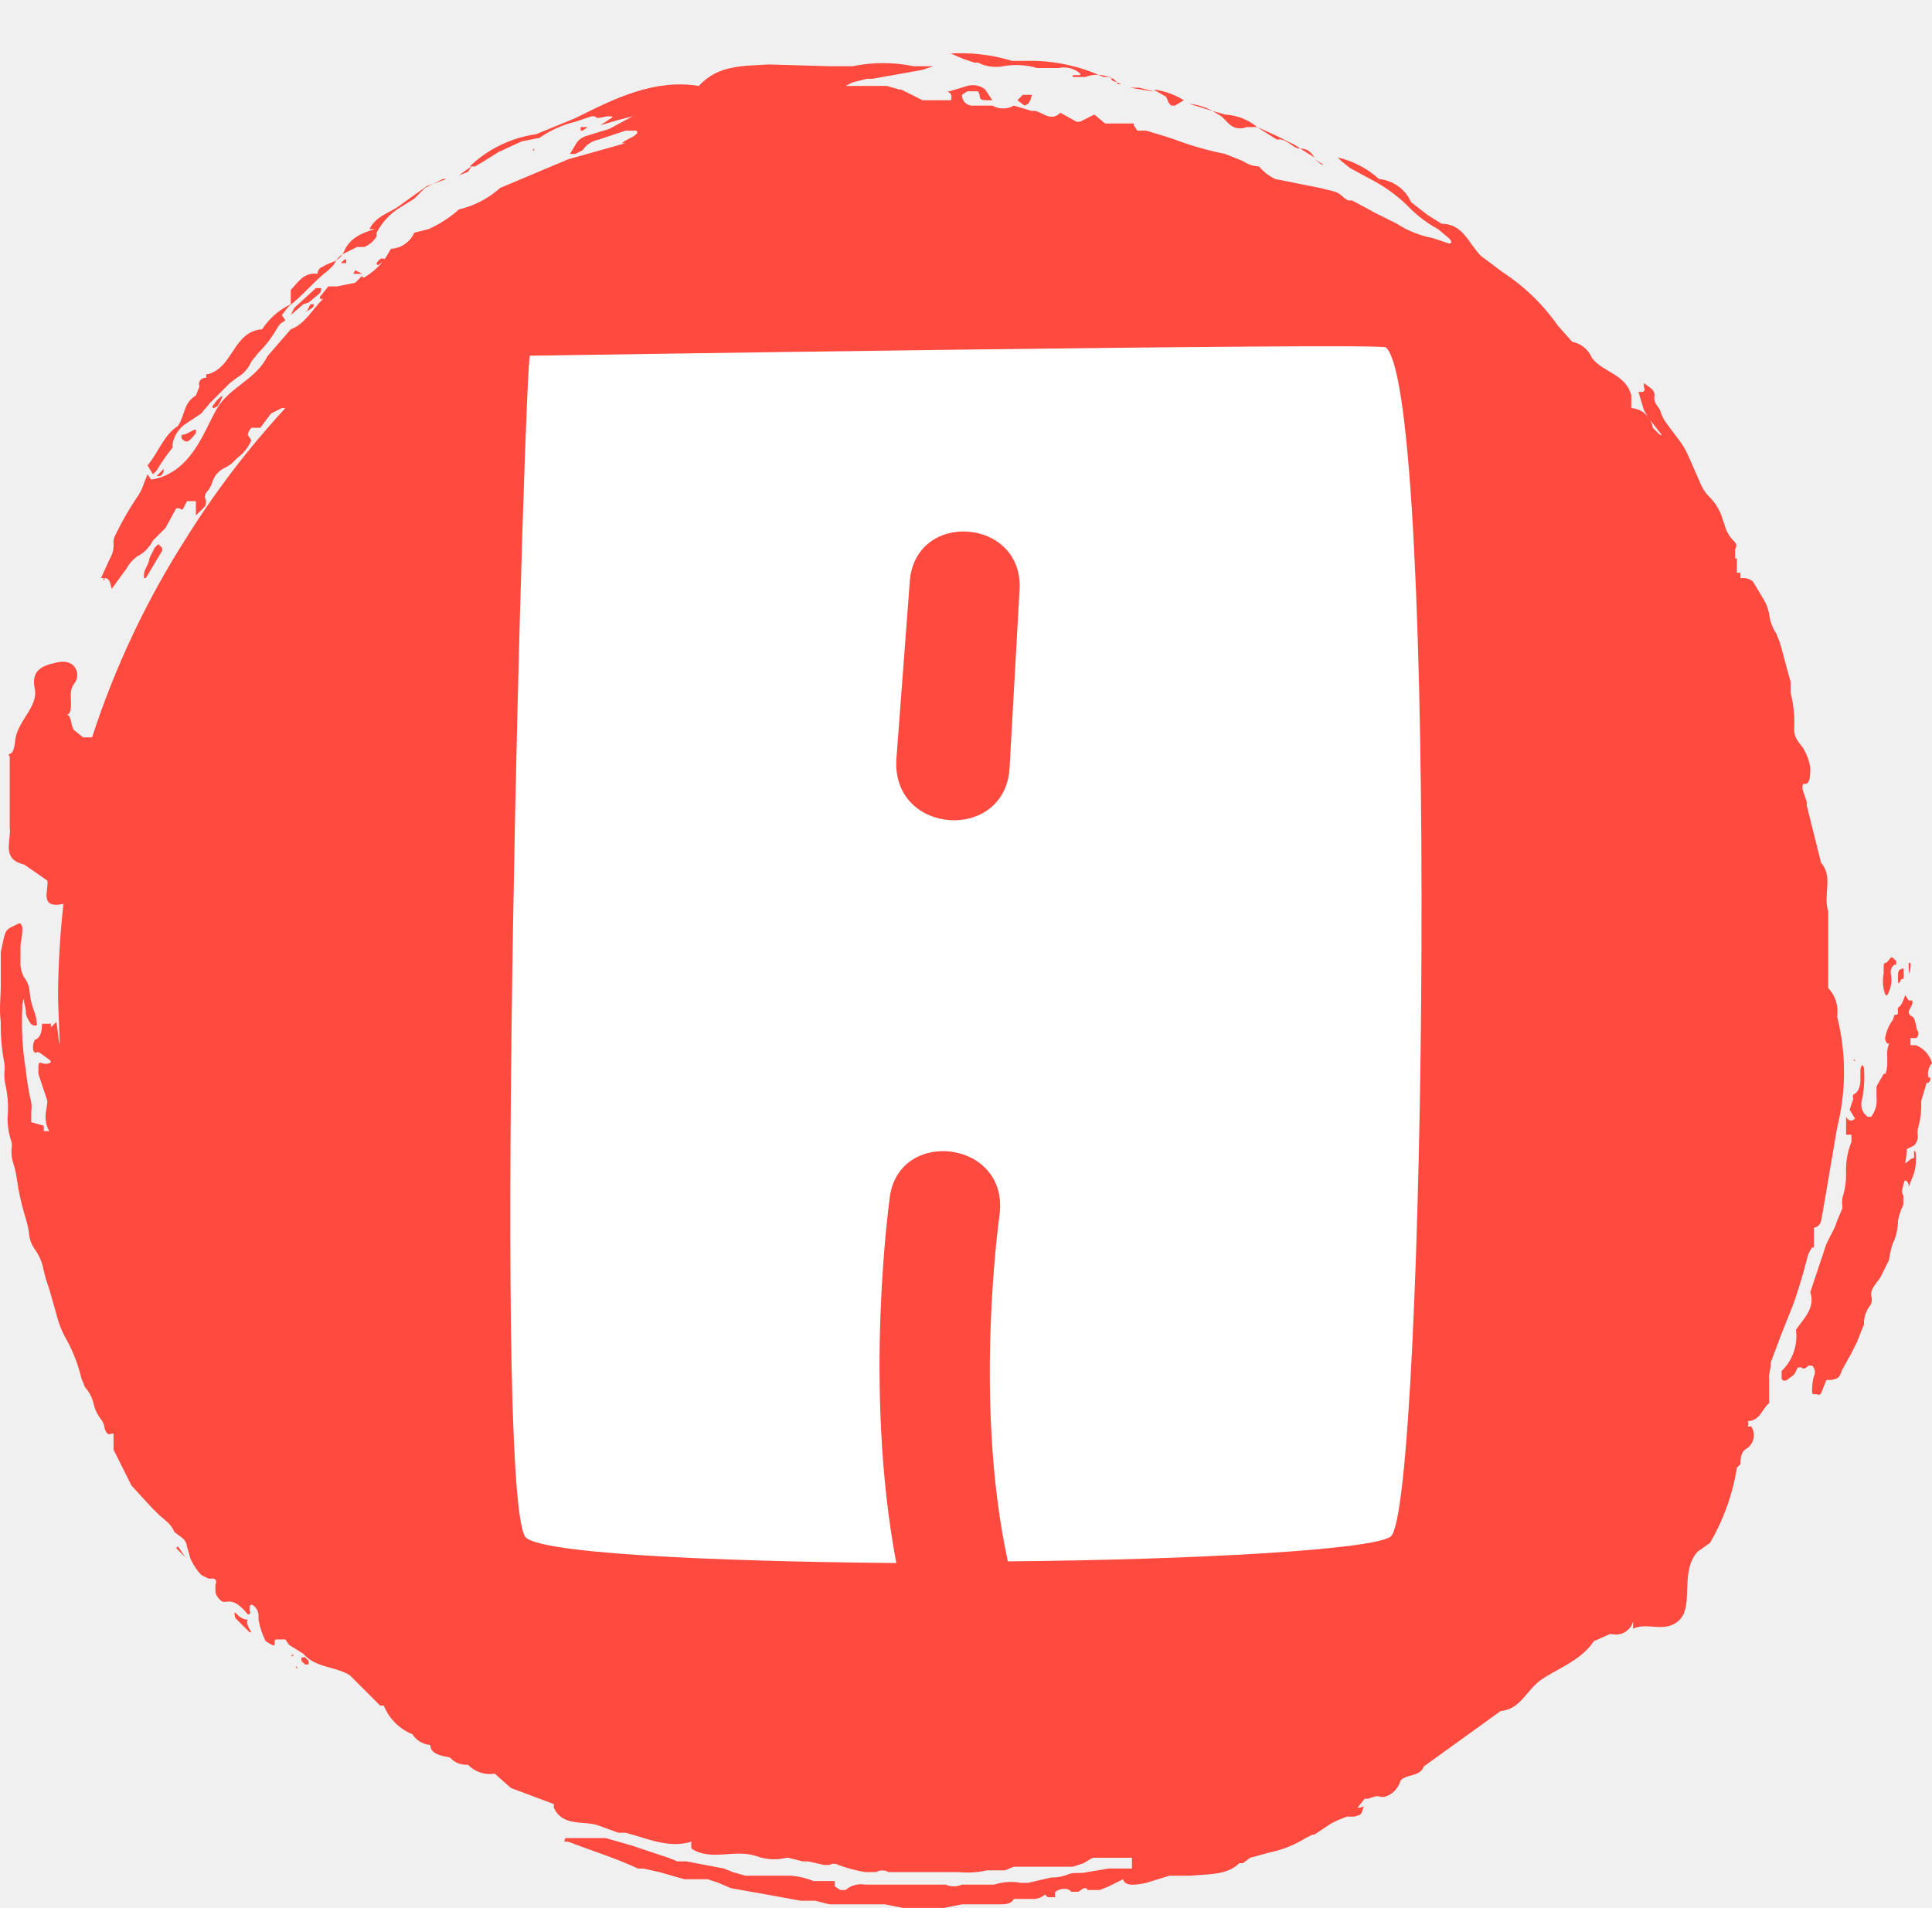
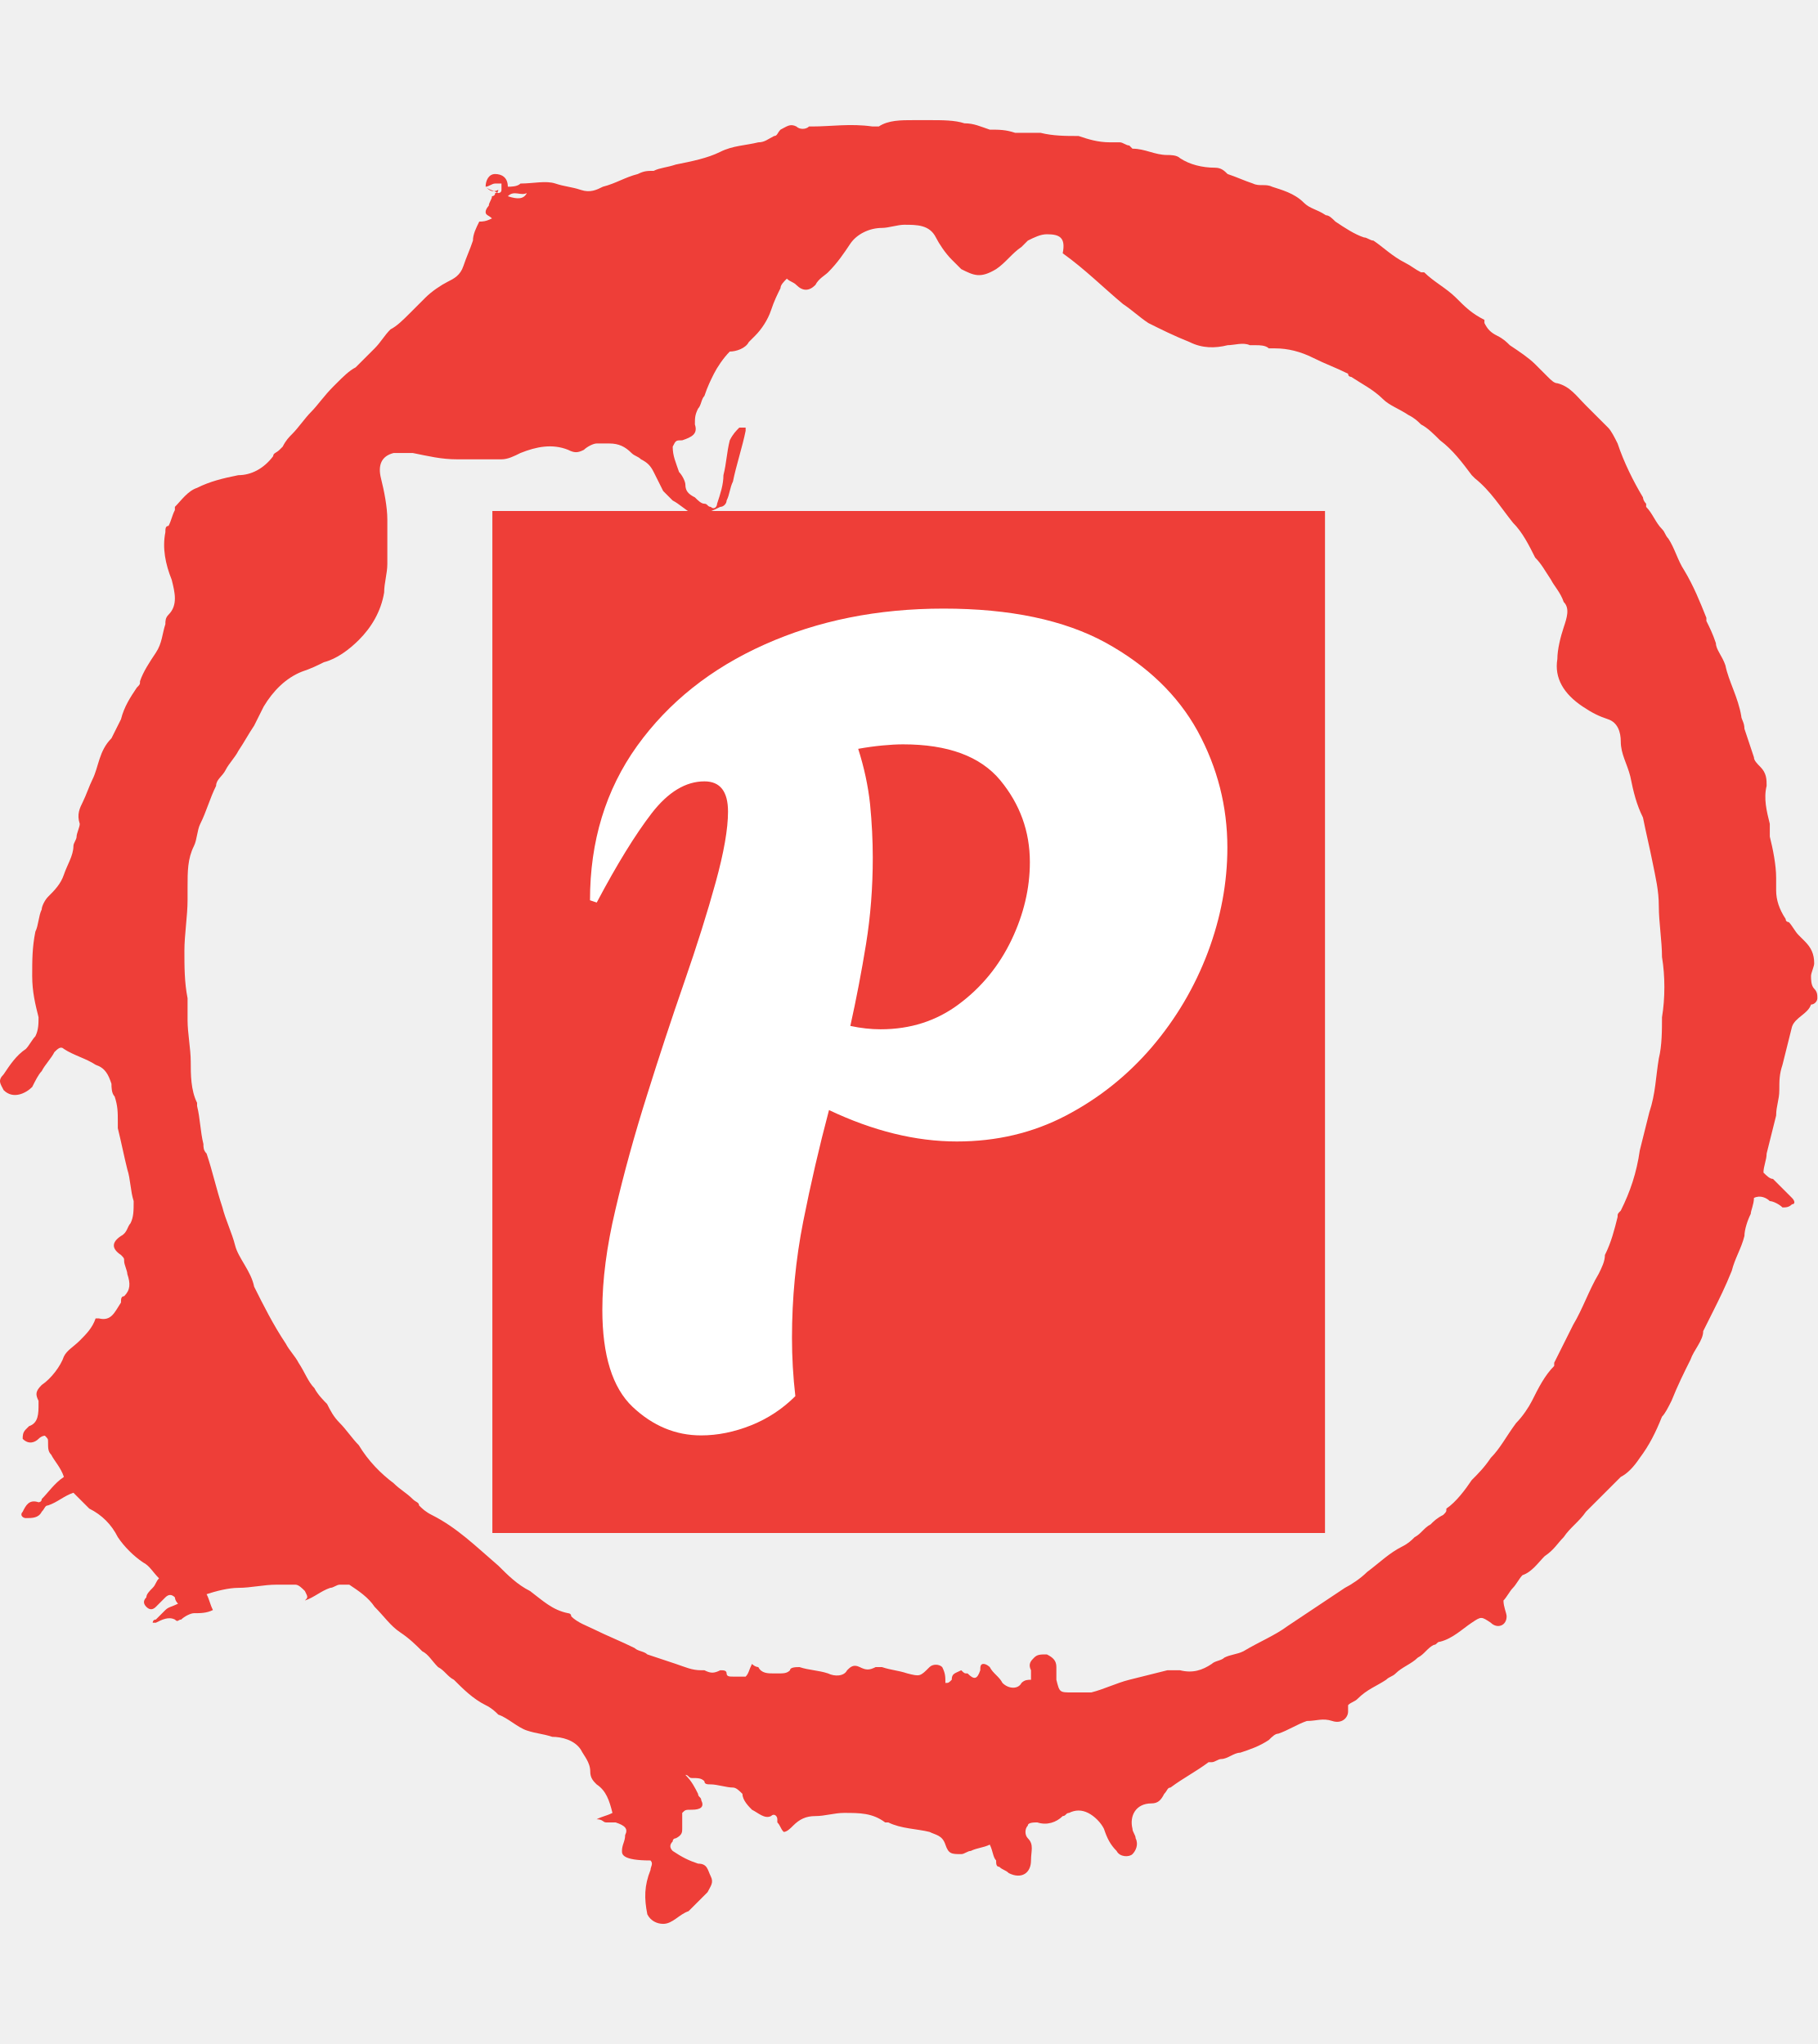
- <svg xmlns="http://www.w3.org/2000/svg" width="308.761" height="304.916" viewBox="0 0 106.008 104.687" class="css-1j8o68f" version="1.1" id="svg23">
-   <defs id="SvgjsDefs2684" />
-   <g id="SvgjsG2685" featurekey="rootContainer" transform="matrix(0.9820593,0,0,0.9820593,-0.05456052,0)" fill="#ff4a3f">
-     <g id="g17">
-       <path d="M19.8 15.3h.5l-.4-.2zm.5.1zm.8-.7c0 .1 0 .1.1.1l.4-.3c-.2-.1-.3-.1-.5.2zm.4-.2zm-4.1 2.3zm-.2.6l.3-.2c.1-.1.1-.2.1-.2h-.2l-.2.4c-.1-.1-.1 0 0 0zm2.2-2.9h-.1l-.2.2h.3zm-2.1 2.4l.6-.5c.1-.1.1-.2.1-.3h-.3l-1.2 1.1-.2.4.7-.6zm-1.1.8z" id="path3" />
-       <path d="M9.7 25v-.2a1.7 1.7 0 0 1 .7-1.1l.9-.6.5-.6.7-.7.4-.4.4-.3a1.9 1.9 0 0 0 .8-.9l.4-.5a5.9 5.9 0 0 0 1-1.3l.2-.3.3-.2-.2-.3.4-.5c.8-.6 1.4-1.4 2.2-2l.3-.3a1.4 1.4 0 0 1 .5-.6l.8-.4h.4a1.4 1.4 0 0 0 .7-.6V13a3.5 3.5 0 0 1 1.3-1.4l.8-.5.2-.2.4-.4 1-.5h.2l-1.1.4-1.4 1c-.6.5-1.4.6-1.8 1.4h.3c-.7.2-1.4.5-1.7 1.2s-.8.6-1.2.9a.4.4 0 0 0-.3.4c-.8-.1-1.1.5-1.5.9v.8a3.9 3.9 0 0 0-1.6 1.4c-1.6.1-1.6 2.1-3 2.5h-.1a.2.2 0 0 0 0 .2c-.3 0-.5.2-.4.5l-.2.5c-.7.4-.6 1.1-1 1.7-.8.5-1.1 1.5-1.7 2.2l.3.5.2-.2a11.6 11.6 0 0 1 .9-1.3zM53.9 3.3l.6.2h.2a2.2 2.2 0 0 0 1.4.2 4.1 4.1 0 0 1 1.9.1h1.2a1.4 1.4 0 0 1 1.2.3.1.1 0 0 1 0 .1H60a.1.1 0 0 0 0 .1h.7a1.8 1.8 0 0 1 1.3 0c.2 0 .1.1.2.2l.5.2h-.2c-.2-.4-.5-.4-.8-.4a9.7 9.7 0 0 0-4.3-.9h-.8A9.8 9.8 0 0 0 53 3h.2zm7.3 3.1zM50.3 4.7zm10.9 1.7h.2-.2zM19 14.7zm32.1-10zm17.6 2.2a.9.9 0 0 0 1 .2h.6a3.1 3.1 0 0 0-1.8-.7l-.7-.2.5.3zm-3.4-1.3c0 .1.1.2.2.3h.2l.5-.3a4.2 4.2 0 0 0-1.7-.6l.7.4zm7.4 2.7l.8.5c-.2-.3-.4-.5-.8-.5z" id="path5" />
-       <path d="M99 76.1l.6-1.6.6-1.5c.2-.5.6-1.8.8-2.6a1.7 1.7 0 0 1 .3-.7h.1v-1.1c.5-.1.4-.6.5-.9l.8-4.7a12.7 12.7 0 0 0 0-6.2 1.9 1.9 0 0 0-.5-1.6v-4.3c-.3-.9.3-1.9-.4-2.7L101 45a.4.4 0 0 0 0-.2l-.2-.6a.5.5 0 0 1 0-.4h.1c.3 0 .3-.5.3-.9a3 3 0 0 0-.4-1.1l-.3-.4a1.1 1.1 0 0 1-.2-.7 6.7 6.7 0 0 0-.2-2v-.6c-.2-.7-.4-1.5-.6-2.2l-.2-.5a2.5 2.5 0 0 1-.4-1.1 2.5 2.5 0 0 0-.3-.8l-.6-1a.8.8 0 0 0-.6-.2h-.1V32h-.2v-.8H97V31a.4.4 0 0 0 0-.1v-.2c.1-.2.1-.3-.1-.5a1.8 1.8 0 0 1-.4-.6l-.2-.6a2.9 2.9 0 0 0-.7-1.2 2.2 2.2 0 0 1-.5-.7l-.7-1.6a4.3 4.3 0 0 0-.6-1l-.6-.8a2.4 2.4 0 0 1-.4-.8l-.2-.3a.6.6 0 0 1-.1-.5.5.5 0 0 0-.2-.4l-.4-.3v.2c.1.2 0 .3-.1.3h-.2l.3 1 .3.5.7.9h-.1l-.2-.2-.2-.2a1.3 1.3 0 0 0-1.2-1.1v-.7c-.3-1.2-1.6-1.3-2.2-2.1a1.5 1.5 0 0 0-1.1-.9l-.8-.9a11.3 11.3 0 0 0-3.1-3l-.8-.6-.4-.3c-.7-.7-1-1.8-2.2-1.8l-.8-.5-.9-.7a2.2 2.2 0 0 0-1.8-1.3 5.1 5.1 0 0 0-2.3-1.2l.2.2.5.4 1.3.7a8.5 8.5 0 0 1 2.1 1.6 6.8 6.8 0 0 0 1.5 1.1l.6.5c.1.1.2.2.1.3H81l-.9-.3a5.6 5.6 0 0 1-2-.8l-1.2-.6-1.3-.7h-.2c-.3-.1-.4-.4-.8-.5l-.8-.2-2.5-.5a2.6 2.6 0 0 1-.9-.7 1.7 1.7 0 0 1-.9-.3l-1-.4a18.1 18.1 0 0 1-2.8-.8l-.6-.2-1-.3h-.5l-.2-.3v-.1h-1.6l-.6-.5-.4.2-.4.2h-.2l-.9-.5c-.6.6-1.1-.2-1.6-.1l-1-.3a1.2 1.2 0 0 1-1.2 0h-1.2a.6.6 0 0 1-.5-.6l.3-.2h.6a.7.7 0 0 1 .1.3c0 .2.2.2.5.2h.2l-.4-.6a1.1 1.1 0 0 0-1-.2l-1 .3H53c.3.2.2.3.2.5h-1.6l-.4-.2-.8-.4h-.1l-.7-.2h-2.3l.4-.2.8-.2h.3l1.7-.3 1.1-.2.6-.2h-1.1a8.4 8.4 0 0 0-3.4 0h-1.3L43 3.6c-1.4.1-2.8 0-3.9 1.2-2.5-.4-4.7.7-6.9 1.8l-2.2.9a6.7 6.7 0 0 0-3.7 1.8h.3l.5-.3.8-.5 1.3-.6 1-.2a6 6 0 0 1 2-.9l.9-.3h.2c.1.2.5 0 .7 0h.2c.1 0 .1.1 0 .1l-.6.4 1-.3.8-.2-1.3.7-1.3.4a1 1 0 0 0-.6.5l-.3.5h.3l.4-.2a1.4 1.4 0 0 1 .9-.6l1.5-.5h.5a.1.1 0 0 1 .1.2c-.2.2-.6.3-.8.5h.2l-3.2.9-3.8 1.6a5.2 5.2 0 0 1-2.3 1.2 6.6 6.6 0 0 1-1.7 1.1l-.8.2a1.5 1.5 0 0 1-1.3.9l-.3.5a3.7 3.7 0 0 1-1.2 1.1h-.1v-.1l-.2.2-.2.2-1 .2h-.5l-.4.5c-.1.1-.1.2 0 .2h.1c-.6.6-1 1.4-1.8 1.7L15 19.9c-.6 1.2-1.8 1.6-2.6 2.6s-1.4 3.9-3.9 4.3l-.2-.3-.2.5a2.7 2.7 0 0 1-.4.8 16.9 16.9 0 0 0-1.2 2.1.8.8 0 0 0-.1.5 1.4 1.4 0 0 1-.2.8l-.5 1.1h.2c.3 0 .3.3.4.6l.8-1.1a2.2 2.2 0 0 1 .6-.7 2 2 0 0 0 .9-.9l.3-.3.4-.4.6-1.1h.2c.1.1.1.1.2 0l.2-.4h.5v.8l.5-.5a.5.5 0 0 0 0-.5.4.4 0 0 1 .1-.3 1.5 1.5 0 0 0 .3-.5 1.3 1.3 0 0 1 .8-.9l.3-.2.3-.3a2.4 2.4 0 0 0 .8-1l-.2-.3c0-.1.1-.3.2-.4h.5l.6-.8.6-.3h.2a48.8 48.8 0 0 0-5.5 7.2h-.1.1a48.4 48.4 0 0 0-5.3 11.2h-.5l-.5-.4c-.2-.2-.1-.7-.4-.9h.1c.3-.5-.1-1.2.3-1.7s.1-1.4-.9-1.2-1.5.5-1.3 1.5-1 1.8-1.1 2.9-.5.5-.3.9v3.9c.1.8-.5 1.8.8 2.1l1.3.9c.1.5-.5 1.6.9 1.3a49.2 49.2 0 0 0-.3 5c0 1.1.1 2.2.1 3.3v-.4c-.1-.4-.1-.8-.2-1.3l-.3.3v-.2h-.5c0 .5-.1.8-.4.9a.9.9 0 0 0-.1.5c0 .1.1.3.2.2s.4.2.7.4-.2.3-.4.2-.2.1-.2.3v.3l.5 1.5c0 .3-.1.6-.1.9a1.7 1.7 0 0 0 .2.8h-.3v-.3l-.7-.2v-.6a1.5 1.5 0 0 0 0-.5 14.6 14.6 0 0 1-.3-1.8 16.6 16.6 0 0 1-.2-3.5.9.9 0 0 1 .1-.5v.2a2.9 2.9 0 0 1 .1.5.8.8 0 0 0 .1.4c.1.2.2.4.4.4s.1-.1.1-.2a2.1 2.1 0 0 0-.1-.5 4.2 4.2 0 0 1-.3-1.3 1.5 1.5 0 0 0-.3-.7 1.6 1.6 0 0 1-.2-.9v-.8c0-.3.1-.6.1-.9a.5.5 0 0 0-.1-.4h-.1c-.8.4-.7.2-1 1.6V55c0 .7-.1 1.4 0 2.1a10.8 10.8 0 0 0 .2 2.3 1.8 1.8 0 0 1 0 .5 3.1 3.1 0 0 0 .1.9 5.9 5.9 0 0 1 .1 1.3 3.9 3.9 0 0 0 .2 1.7 1.2 1.2 0 0 1 0 .4 2.1 2.1 0 0 0 .1.8 4.9 4.9 0 0 1 .2.9 14 14 0 0 0 .5 2.2 5 5 0 0 1 .2 1 1.7 1.7 0 0 0 .3.7 2.9 2.9 0 0 1 .5 1.2 8.5 8.5 0 0 0 .3 1l.4 1.4a5.4 5.4 0 0 0 .6 1.5 8.5 8.5 0 0 1 .8 2.1l.2.5a2.1 2.1 0 0 1 .5 1 2.1 2.1 0 0 0 .4.8 1 1 0 0 1 .2.5c.1.3.2.4.4.3h.1v.9l.5 1 .5 1 1.1 1.2.4.4c.3.3.7.5.9 1l.4.3a.7.7 0 0 1 .3.5l.2.7a3.3 3.3 0 0 0 .6.9l.4.2h.3a.2.2 0 0 1 .1.3 2.5 2.5 0 0 0 0 .5.9.9 0 0 0 .4.5h.2c.4-.1.8.2 1.2.7h.1c0-.1.1-.1 0-.2v-.2c0-.1.1-.2.2-.1a.7.7 0 0 1 .3.6v.2a4.3 4.3 0 0 0 .4 1.2c.5.3.5.3.5.1s0-.2.2-.2h.4l.2.3.8.5c.7.8 1.8.7 2.6 1.2l1.7 1.7h.2a2.9 2.9 0 0 0 1.6 1.6 1.3 1.3 0 0 0 1 .6c0 .5.6.6 1.1.7a1.2 1.2 0 0 0 .8.4h.2a1.7 1.7 0 0 0 1.5.5l.9.8 2.4.9v.2c.5 1.1 1.7.7 2.5 1l1.1.4h.4c1.2.3 2.4.9 3.7.5a.7.7 0 0 0 0 .4c1.1.7 2.4 0 3.6.4a2.9 2.9 0 0 0 1.7.1h.1l.8.2h.3l.9.2h.3a.5.5 0 0 1 .5 0 7.9 7.9 0 0 0 1.5.4h.6a.7.7 0 0 1 .7 0h3.9a5 5 0 0 0 1.6-.1h1l.5-.2H60l.6-.2.5-.3h2.2v.6H62l-1.2.2c-.4.1-.7 0-1 .1a2.4 2.4 0 0 1-1 .2l-1.3.3h-.4a3.1 3.1 0 0 0-1.5.1h-1.8a1.1 1.1 0 0 1-.9 0h-4.5a1.3 1.3 0 0 0-1.1.3H47l-.3-.2v-.3h-1.2a4.1 4.1 0 0 0-1.3-.3h-2.5l-.7-.2-.5-.2-2.1-.4h-.5l-.5-.2-2.1-.7-1.4-.4h-2.2c-.1 0-.1.1-.1.2h.2c1.3.5 2.6.9 3.9 1.5h.3l.9.2 1.4.4h1.3l.6.2.7.3 1.7.3 1.1.2 1.1.2h.8l.8.2h3.1l1 .2h2.3l1-.2H56c.4 0 .6-.1.7-.3h1a1 1 0 0 0 .8-.3c-.1.1 0 .1.1.2h.4v-.2c0-.1 0-.1.2-.2s.6-.1.7.1h.4l.3-.2c.2 0 .2 0 .2.1h.7l.5-.2.8-.4c.1.3.4.4 1.3.2l1.3-.4h1.2c.9-.1 2 0 2.7-.7h.2l.4-.3 1.1-.3a6.1 6.1 0 0 0 2-.8l.4-.2h.1l.9-.6.4-.2.5-.2h.4c.4-.1.4-.1.5-.4s0-.1-.2-.1h-.1l.4-.5h.2c.3-.1.5-.2.7-.1h.2a1.3 1.3 0 0 0 .9-.9c.3-.4 1.1-.2 1.3-.8l4.3-3.1c1.1-.1 1.4-1.1 2.2-1.7s2.3-1.1 3-2.2l.9-.4h.1a1 1 0 0 0 1.2-.7v.4c.8-.4 1.8.3 2.6-.5s0-2.7 1-3.8l.7-.5a12.1 12.1 0 0 0 1.5-4.2l.2-.2c0-.3 0-.7.4-.9a.9.9 0 0 0 .2-1.2h-.2a.3.3 0 0 0 0-.3c.7 0 .8-.7 1.2-1V77a.5.5 0 0 1 0-.2 3.8 3.8 0 0 0 .1-.7zM5.9 32.2z" id="path7" />
-       <path d="M26.4 9.3l-.3.2-.4.3.5-.2zm6.1-2h.1l.3-.2h-.4zm-2.6 1l-.1.1h.1v-.1zm-1.5 1.4zm1.3-.2zm-6.3 3.1zM9.2 26.2l-.4.4H9a.4.4 0 0 0 .2-.4zm3-3.5a2.1 2.1 0 0 0 .3-.6 1.5 1.5 0 0 0-.5.5c-.1.1-.1.2 0 .2zM11 24.2V24c-.2 0-.5.3-.8.3v.2c.3.3.4.2.8-.3zm3 66.2zM73.9 9.2h.1l-.5-.3zm-2.5-1.4c.5-.1.8.4 1.2.5h.1l-.3-.2-1-.5-1.1-.5.3.2zM52.8 3.1zm11.7 2h-.1l-1.2-.2h.5zm2 .7l1.3.4a3.3 3.3 0 0 0-1.3-.4zm-9 0a1 1 0 0 0 .2-.5h-.5l-.3.3.4.3zm9 1.6zM49.9 4.2zm2.9.7zM48.5 4zm13.8 2.1a.5.5 0 0 0 0 .1zm44.8 52.3h-.3V58h.3c.1 0 .2-.3.1-.4s-.1-.7-.3-.8a.3.3 0 0 1-.2-.3l.2-.4a.4.4 0 0 0 0-.2h-.2l-.2-.3c-.1.3-.2.6-.4.7a.5.5 0 0 0 0 .2c0 .1 0 .2-.1.2h-.1a1.1 1.1 0 0 1-.1.3 2.3 2.3 0 0 0-.4.9.4.4 0 0 0 .1.4h.1a1.7 1.7 0 0 0-.1.8v.4a1.8 1.8 0 0 1-.1.5h-.1l-.4.7v.6a1.5 1.5 0 0 1-.3 1.1h-.2l-.2-.2a.9.9 0 0 1-.1-.8 6.5 6.5 0 0 0 .1-1.7c0-.1-.1-.2-.1-.2a.5.5 0 0 0-.1.3v.6c0 .2-.1.6-.3.7s-.1.2-.1.3l-.2.6.3.5c-.2.2-.4.1-.5-.1v1h.3v.4a4.2 4.2 0 0 0-.3 1.4 3.3 3.3 0 0 0 0 .4 4 4 0 0 1-.2 1.3 2 2 0 0 0 0 .6l-.3.7a3.2 3.2 0 0 1-.3.7l-.3.6-.9 2.7c.3.9-.4 1.5-.8 2.1a2.7 2.7 0 0 1-.8 2.3v.4c0 .1.1.2.3.1l.4-.3.2-.4h.2c.1.1.2.1.4-.1h.2a.5.5 0 0 1 .1.6 2.9 2.9 0 0 0-.1.8c0 .1 0 .2.1.2h.2c.1.1.2 0 .3-.3l.2-.5h.3c.4-.1.4-.1.6-.6l.5-.9.3-.6.4-1a1.6 1.6 0 0 1 .3-1 .6.6 0 0 0 .1-.6c0-.2 0-.3.2-.6l.3-.4.5-1a4.7 4.7 0 0 1 .2-.9 3 3 0 0 0 .3-1.3 3.8 3.8 0 0 1 .3-.9v-.5c-.1-.2-.1-.2 0-.6s.1-.2.2-.2a.4.4 0 0 1 .1.3l.2-.5a2.3 2.3 0 0 0 .2-.9v-.3c0-.1 0-.3-.1-.3v.4c-.2 0-.3.2-.5.3a6.4 6.4 0 0 0 .1-.8l.4-.2a.7.7 0 0 0 .2-.6 1.4 1.4 0 0 1 0-.3 4.8 4.8 0 0 0 .2-1.4v-.2l.3-1h.1a.3.3 0 0 0 .1-.3h-.1a.9.9 0 0 1 .2-.8 1.5 1.5 0 0 0-.9-1zm-1.2 7.8zm-.2-9.9zm0 0zM9.1 30.8a.3.3 0 0 0 0-.2l-.2-.2-.2.2-.3.6c0 .3-.3.6-.3.9v.2h.1zm96.3 24.8h.1a1.7 1.7 0 0 0 .2-1.2.5.5 0 0 1 .2-.5h.1v-.2l-.2-.2h-.1c-.1.1-.2.3-.3.3s-.1.1-.1.3v.3a2.2 2.2 0 0 0 .1 1.2zM13.2 90.1c-.1 0 0 .2 0 .3l.8.8h.1c-.2-.3-.3-.6-.2-.7a.9.9 0 0 1-.5-.2zm.8.3zm92.3-35.7h.1a2 2 0 0 0 0-.6c-.3.1-.3.1-.3.6s.1.1.2 0z" id="path9" />
-       <path d="M106.7 62a.6.6 0 0 0 .1-.5c0-.1-.1-.2-.1-.1h-.2v.2c0 .4.1.5.2.4zm.1-8.2h-.1v.6a1 1 0 0 0 .1-.6zM17.1 92.6h-.2v.2l.2.2h.2v-.2zm86.6-33.3c0-.1 0-.1-.1-.1zM9.9 86.5l.5.5-.4-.6z" id="path11" />
-       <circle cx="10.5" cy="87.1" transform="rotate(-24.8 10.4 87.159)" id="circle13" />
-       <path d="M9.7 30.1h-.1v.2-.2h.1zm83.2-6.6l-.2-.3h-.1zm-14.7 77.1zM5.9 32.2zm-.1.2a.3.3 0 0 0 .1-.2v.2zm1.9-4.9zM61.5 2.4zm42.8 58.2v.1-.1zM16.4 92.5h-.1c.1.1.2 0 .1-.1zm.2.7h.1l-.1-.1v.1zm73.9-71.3zm15.2 34.4zM14.6 91.7zm92.1-37zm-.8 11.4zM34.6 0z" id="path15" />
-     </g>
-   </g>
-   <g id="SvgjsG2686" featurekey="nameFeature-0" transform="matrix(2.284354,0,0,2.284354,27.98006,-5.60952)" fill="#ffffff">
-     <path d="M9.6 16.48 l-0.32 4.24 c-0.08 1.8 2.6 1.96 2.72 0.2 l0.24 -4.28 c0.12 -1.76 -2.56 -1.96 -2.64 -0.16 z M0.48 11 l0 0 c0.04 0 20.48 -0.32 20.56 -0.2 c1.28 1.12 0.96 27.8 0.12 28.56 c-0.4 0.32 -4.64 0.56 -9.2 0.6 c-0.84 -3.84 -0.2 -8.32 -0.2 -8.32 c0.24 -1.8 -2.44 -2.12 -2.64 -0.4 c0 0.04 -0.64 4.52 0.16 8.76 c-4.56 -0.04 -8.68 -0.24 -8.92 -0.64 c-0.8 -1.44 0 -28.28 0.12 -28.36 z" id="path20" />
+ <svg xmlns="http://www.w3.org/2000/svg" version="1.1" width="2000" height="2250" viewBox="0 0 2000 2250">
+   <g transform="matrix(1,0,0,1,3.410605131648481e-13,0)">
+     <svg viewBox="0 0 320 360" data-background-color="#ffffff" preserveAspectRatio="xMidYMid meet" height="2250" width="2000">
+       <g id="tight-bounds" transform="matrix(1,0,0,1,-5.684341886080802e-14,0)">
+         <svg viewBox="0 0 320 360" height="360" width="320">
+           <g>
+             <svg />
+           </g>
+           <g>
+             <svg viewBox="0 0 320 360" height="360" width="320">
+               <g>
+                 <path d="M85.508 32.884c0-1.117 0.558-2.233 1.675-2.233 1.117 0 2.233 0.558 2.234 2.233 0.558 0 1.675 0 2.233-0.558 2.233 0 4.467-0.558 6.141 0 1.675 0.558 2.792 0.558 4.467 1.117 1.675 0.558 2.792 0 3.908-0.559 2.233-0.558 3.908-1.675 6.141-2.233 1.117-0.558 1.675-0.558 2.792-0.558 1.117-0.558 2.233-0.558 3.908-1.117 2.792-0.558 5.583-1.117 7.817-2.233 2.233-1.117 4.467-1.117 6.699-1.675 1.117 0 1.675-0.558 2.792-1.117 0.558 0 0.558-0.558 1.116-1.116 1.117-0.558 1.675-1.117 2.792-0.559 0.558 0.558 1.675 0.558 2.233 0h0.559c3.35 0 6.7-0.558 10.608 0 0.558 0 1.117 0 1.116 0 1.675-1.117 3.908-1.117 6.142-1.116 0.558 0 1.675 0 2.233 0h0.558c2.233 0 4.467 0 6.142 0.558 1.675 0 2.792 0.558 4.466 1.117 1.675 0 2.792 0 4.467 0.558 1.117 0 2.233 0 3.35 0 0.558 0 1.117 0 1.116 0 2.233 0.558 4.467 0.558 6.7 0.558 1.675 0.558 3.35 1.117 5.583 1.117 0.558 0 1.117 0 1.675 0 0.558 0 1.117 0.558 1.675 0.558l0.558 0.559c2.233 0 3.908 1.117 6.142 1.116 0.558 0 1.675 0 2.233 0.559 1.675 1.117 3.908 1.675 6.141 1.675 1.117 0 1.675 0.558 2.234 1.116 1.675 0.558 2.792 1.117 4.466 1.675 1.117 0.558 2.233 0 3.35 0.558 1.675 0.558 3.908 1.117 5.583 2.792 1.117 1.117 2.233 1.117 3.908 2.233 0.558 0 1.117 0.558 1.675 1.117 1.675 1.117 3.35 2.233 5.025 2.791 0.558 0 1.117 0.558 1.675 0.559 1.675 1.117 3.35 2.792 5.583 3.908 1.117 0.558 1.675 1.117 2.792 1.675h0.558c1.675 1.675 3.908 2.792 5.583 4.466 1.675 1.675 2.792 2.792 5.025 3.909 0 0 0 0 0 0.558 0.558 1.117 1.117 1.675 2.233 2.233 1.117 0.558 1.675 1.117 2.234 1.675 1.675 1.117 3.35 2.233 4.466 3.35 0.558 0.558 1.117 1.117 2.233 2.233 0.558 0.558 1.117 1.117 1.675 1.117 2.233 0.558 3.35 2.233 5.025 3.908 1.117 1.117 2.792 2.792 3.908 3.908 0.558 0.558 1.117 1.675 1.675 2.792 1.117 3.35 2.792 6.7 4.467 9.491 0 0 0 0.558 0.558 1.117v0.558c1.117 1.117 1.675 2.792 2.792 3.908 0.558 0.558 0.558 1.117 1.116 1.675 1.117 1.675 1.675 3.908 2.792 5.583 1.675 2.792 2.792 5.583 3.908 8.375v0.558c0.558 1.117 1.117 2.233 1.675 3.908 0 1.117 1.117 2.233 1.675 3.909 0.558 2.792 2.233 5.583 2.791 8.933 0 0.558 0.558 1.117 0.559 2.233 0.558 1.675 1.117 3.35 1.675 5.025 0 0.558 0.558 1.117 1.116 1.675 1.117 1.117 1.117 2.233 1.117 3.35-0.558 2.233 0 4.467 0.558 6.699 0 0.558 0 1.117 0 2.234 0.558 2.233 1.117 5.025 1.117 7.258 0 0.558 0 1.675 0 2.233 0 1.675 0.558 3.35 1.675 5.025 0 0.558 0.558 0.558 0.558 0.558 0.558 0.558 1.117 1.675 1.675 2.233 0.558 0.558 0.558 0.558 1.117 1.117 1.117 1.117 1.675 2.233 1.675 3.908 0 0.558-0.558 1.675-0.559 2.233 0 0.558 0 1.675 0.559 2.234 0.558 0.558 0.558 1.117 0.558 1.675 0 0.558-0.558 1.117-1.117 1.116v0c-0.558 1.675-2.792 2.233-3.35 3.908-0.558 2.233-1.117 4.467-1.674 6.7-0.558 1.675-0.558 2.792-0.559 4.467 0 1.675-0.558 2.792-0.558 4.466-0.558 2.233-1.117 4.467-1.675 6.7 0 1.117-0.558 2.233-0.558 3.35 0.558 0.558 1.117 1.117 1.675 1.116 1.117 1.117 2.233 2.233 3.349 3.35 0.558 0.558 0.558 1.117 0 1.117-0.558 0.558-1.117 0.558-1.674 0.558-0.558-0.558-1.675-1.117-2.234-1.116-0.558-0.558-1.675-1.117-2.791-0.559 0 1.117-0.558 2.233-0.559 2.792-0.558 1.117-1.117 2.792-1.116 3.908-0.558 2.233-1.675 3.908-2.233 6.142-1.117 2.792-2.233 5.025-3.35 7.258-0.558 1.117-1.117 2.233-1.675 3.35v0c0 1.675-1.675 3.35-2.234 5.024-1.117 2.233-2.233 4.467-3.349 7.258-0.558 1.117-1.117 2.233-1.675 2.792-1.117 2.792-2.233 5.025-3.909 7.258-1.117 1.675-2.233 2.792-3.349 3.35-1.117 1.117-2.233 2.233-3.35 3.35-0.558 0.558-1.117 1.117-1.675 1.675-0.558 0.558-0.558 0.558-1.117 1.116-1.117 1.675-2.792 2.792-3.908 4.467-1.117 1.117-1.675 2.233-3.35 3.35-1.117 1.117-2.233 2.792-3.908 3.35-0.558 0.558-1.117 1.675-1.675 2.233-0.558 0.558-1.117 1.675-1.675 2.233 0 1.117 0.558 2.233 0.558 2.792 0 1.675-1.675 2.233-2.791 1.116-1.675-1.117-1.675-1.117-3.35 0-1.675 1.117-3.35 2.792-5.583 3.35-0.558 0-0.558 0.558-1.117 0.559-1.117 0.558-1.675 1.675-2.792 2.233-1.117 1.117-2.792 1.675-3.908 2.791-0.558 0.558-1.117 0.558-1.675 1.117-1.675 1.117-3.35 1.675-5.024 3.35-0.558 0.558-1.117 0.558-1.675 1.117 0 0.558 0 0.558 0 1.116 0 1.117-1.117 2.233-2.792 1.675-1.675-0.558-2.792 0-4.466 0-1.675 0.558-3.35 1.675-5.025 2.233-0.558 0-1.117 0.558-1.675 1.117-1.675 1.117-3.35 1.675-5.025 2.233-1.117 0-2.233 1.117-3.35 1.117-0.558 0-1.117 0.558-1.675 0.558h-0.558c-2.233 1.675-4.467 2.792-6.7 4.467-0.558 0-0.558 0.558-1.117 1.116-0.558 1.117-1.117 1.675-2.233 1.675-2.792 0-3.908 2.233-3.35 4.467 0 0.558 0.558 1.117 0.559 1.675 0.558 1.117 0 2.233-0.559 2.791-0.558 0.558-2.233 0.558-2.791-0.558-1.117-1.117-1.675-2.233-2.234-3.908-0.558-1.117-1.675-2.233-2.791-2.792-1.117-0.558-2.233-0.558-3.35 0-0.558 0-0.558 0.558-1.117 0.558-1.117 1.117-2.792 1.675-4.466 1.117-0.558 0-1.675 0-1.675 0.558-0.558 0.558-0.558 1.675 0 2.234 1.117 1.117 0.558 2.233 0.558 3.908 0 2.233-1.675 3.35-3.908 2.233-0.558-0.558-1.117-0.558-1.675-1.117-0.558 0-0.558-0.558-0.558-1.116-0.558-0.558-0.558-1.675-1.117-2.792-1.117 0.558-2.233 0.558-3.35 1.117-0.558 0-1.117 0.558-1.675 0.558-1.675 0-2.233 0-2.791-1.675-0.558-1.675-1.675-1.675-2.792-2.233-2.233-0.558-5.025-0.558-7.258-1.675h-0.558c-2.233-1.675-4.467-1.675-7.258-1.675-1.675 0-3.35 0.558-5.025 0.558-1.675 0-2.792 0.558-3.908 1.675-0.558 0.558-1.117 1.117-1.675 1.117-0.558-0.558-0.558-1.117-1.117-1.675v-0.558c0-0.558-0.558-1.117-1.116-0.559-1.117 0.558-2.233-0.558-3.35-1.116-0.558-0.558-1.675-1.675-1.675-2.792-0.558-0.558-1.117-1.117-1.675-1.116-1.117 0-2.792-0.558-3.908-0.559-0.558 0-1.117 0-1.117-0.558-0.558-0.558-1.117-0.558-2.233-0.558-0.558 0-0.558-0.558-1.117-0.559 1.117 1.117 1.675 2.233 2.233 3.35 0 0.558 0.558 0.558 0.559 1.117 0.558 1.117 0 1.675-1.675 1.675-1.117 0-1.117 0-1.675 0.558 0 1.117 0 1.675 0 2.792 0 0.558 0 1.117-1.117 1.675 0 0-0.558 0-0.558 0.558-0.558 0.558-0.558 1.117 0 1.675 1.675 1.117 2.792 1.675 4.466 2.233 1.675 0 1.675 1.117 2.234 2.233 0.558 1.117 0 1.675-0.559 2.792-1.117 1.117-2.233 2.233-3.35 3.35-1.675 0.558-2.792 2.233-4.466 2.233-1.117 0-2.233-0.558-2.792-1.675-0.558-2.792-0.558-5.025 0.559-7.816 0-0.558 0.558-1.117 0-1.675-5.025 0-5.025-1.117-5.025-1.675 0-1.117 0.558-1.675 0.558-2.792 0.558-1.117 0-1.675-1.675-2.233-0.558 0-1.117 0-1.675 0-0.558 0-0.558-0.558-1.675-0.558 1.117-0.558 1.675-0.558 2.792-1.117-0.558-2.233-1.117-3.908-2.792-5.025-0.558-0.558-1.117-1.117-1.116-2.233 0-1.675-1.117-2.792-1.675-3.908-1.117-1.675-3.35-2.233-5.025-2.233-1.675-0.558-2.792-0.558-4.467-1.117-1.675-0.558-3.35-2.233-5.024-2.792-0.558-0.558-1.117-1.117-2.234-1.674-2.233-1.117-3.908-2.792-5.583-4.467-1.117-0.558-1.675-1.675-2.791-2.233-1.117-1.117-1.675-2.233-2.792-2.792-1.117-1.117-2.233-2.233-3.908-3.35-1.675-1.117-2.792-2.792-4.467-4.466-1.117-1.675-2.792-2.792-4.466-3.908-0.558 0-1.117 0-1.675 0-0.558 0-1.117 0.558-1.675 0.558-1.675 0.558-2.792 1.675-4.467 2.233 0.558-0.558 0.558-0.558 0-1.675-0.558-0.558-1.117-1.117-1.674-1.116-1.117 0-2.233 0-3.35 0-2.233 0-4.467 0.558-6.7 0.558-1.675 0-3.908 0.558-5.583 1.117 0.558 1.117 0.558 1.675 1.116 2.791-1.117 0.558-2.233 0.558-3.35 0.558-0.558 0-1.675 0.558-2.233 1.117-0.558 0-0.558 0.558-1.116 0-1.117-0.558-2.233 0-3.35 0.558h-0.559c0 0 0-0.558 0.559-0.558 0.558-0.558 1.117-1.117 1.675-1.675 0.558-0.558 1.117-0.558 2.233-1.117-0.558-0.558-0.558-1.117-0.558-1.116-0.558-0.558-1.117-0.558-1.675 0-0.558 0.558-1.117 1.117-1.675 1.675-0.558 0.558-1.117 0.558-1.675 0-0.558-0.558-0.558-1.117 0-1.675 0-0.558 0.558-1.117 1.116-1.675 0.558-0.558 0.558-1.117 1.117-1.675-1.117-1.117-1.675-2.233-2.792-2.792-1.675-1.117-3.35-2.792-4.466-4.466-1.117-2.233-2.792-3.908-5.025-5.025-0.558-0.558-1.117-1.117-1.675-1.675-0.558-0.558-0.558-0.558-1.116-1.117-1.675 0.558-2.792 1.675-4.467 2.234-0.558 0-0.558 0.558-1.117 1.116-0.558 1.117-1.675 1.117-2.791 1.117-0.558 0-1.117-0.558-0.558-1.117 0.558-1.117 1.117-2.233 2.791-1.675 0 0 0.558 0 0.558-0.558 1.117-1.117 2.233-2.792 3.909-3.908-0.558-1.675-1.675-2.792-2.234-3.908-0.558-0.558-0.558-1.117-0.558-2.234 0-0.558 0-0.558-0.558-1.116 0 0-0.558 0-1.117 0.558-0.558 0.558-1.675 1.117-2.791 0 0-0.558 0-1.117 0.558-1.675l0.558-0.558c1.675-0.558 1.675-2.233 1.675-3.908v-0.559c-0.558-1.117-0.558-1.675 0.558-2.791 1.675-1.117 3.35-3.35 3.909-5.025 0.558-1.117 1.675-1.675 2.791-2.792 1.117-1.117 2.233-2.233 2.792-3.908h0.558c2.233 0.558 2.792-1.117 3.908-2.791 0-0.558 0-1.117 0.559-1.117 1.117-1.117 1.117-2.233 0.558-3.908 0-0.558-0.558-1.675-0.558-2.233 0-0.558 0-0.558-0.559-1.117-1.675-1.117-1.675-2.233 0-3.35 1.117-0.558 1.117-1.675 1.675-2.233 0.558-1.117 0.558-2.233 0.559-3.908-0.558-1.675-0.558-3.908-1.117-5.583-0.558-2.233-1.117-5.025-1.675-7.259 0-0.558 0-0.558 0-1.116 0-1.675 0-2.792-0.558-4.467-0.558-0.558-0.558-1.675-0.559-2.233-0.558-1.675-1.117-2.792-2.791-3.35-1.675-1.117-3.908-1.675-5.583-2.791-0.558-0.558-1.117 0-1.675 0.558-0.558 1.117-1.675 2.233-2.234 3.35-0.558 0.558-1.117 1.675-1.675 2.791-1.117 1.117-3.35 2.233-5.024 0.559-0.558-1.117-1.117-1.675 0-2.792 1.117-1.675 2.233-3.35 3.908-4.466 0.558-0.558 1.117-1.675 1.675-2.234 0.558-1.117 0.558-2.233 0.558-3.35-0.558-2.233-1.117-4.467-1.117-7.258 0-2.792 0-5.025 0.559-7.816 0.558-1.117 0.558-2.792 1.116-3.908 0-0.558 0.558-1.675 1.117-2.233 1.117-1.117 2.233-2.233 2.792-3.909 0.558-1.675 1.675-3.35 1.675-5.024 0-0.558 0.558-1.117 0.558-1.675 0-0.558 0.558-1.675 0.558-2.234-0.558-1.675 0-2.792 0.558-3.908 0.558-1.117 1.117-2.792 1.675-3.908 1.117-2.233 1.117-5.025 3.35-7.258 0.558-1.117 1.117-2.233 1.675-3.35 0.558-2.233 1.675-3.908 2.792-5.583 0.558-0.558 0.558-0.558 0.558-1.117 0.558-1.675 1.675-3.35 2.792-5.025 1.117-1.675 1.117-3.35 1.675-5.024 0-0.558 0-1.117 0.558-1.675 1.675-1.675 1.117-3.908 0.558-6.142-1.117-2.792-1.675-5.583-1.116-8.374 0-0.558 0-1.117 0.558-1.117 0.558-1.117 0.558-1.675 1.117-2.792v-0.558c1.117-1.117 2.233-2.792 3.908-3.35 2.233-1.117 4.467-1.675 7.258-2.233 2.233 0 4.467-1.117 6.141-3.35 0-0.558 0.558-0.558 1.117-1.117l0.558-0.558c0.558-1.117 1.117-1.675 1.675-2.233 1.117-1.117 2.233-2.792 3.35-3.908 1.117-1.117 2.233-2.792 3.908-4.467l0.559-0.558c1.117-1.117 2.233-2.233 3.349-2.792 1.117-1.117 2.233-2.233 3.35-3.35 1.117-1.117 1.675-2.233 2.792-3.35 1.117-0.558 2.233-1.675 3.35-2.791 1.117-1.117 2.233-2.233 2.791-2.792 1.117-1.117 2.792-2.233 3.909-2.791 1.117-0.558 2.233-1.117 2.791-2.792 0.558-1.675 1.117-2.792 1.675-4.466 0-1.117 0.558-2.233 1.117-3.35 0.558 0 1.117 0 2.233-0.558-0.558-0.558-1.117-0.558-1.117-1.117 0-0.558 0.558-1.117 0.559-1.117 0-0.558 0.558-1.117 0.558-1.675 0 0 0.558 0 0.558-0.558 0 0 0.558 0 0.559-0.558-1.117 0.558-1.675 0-2.234-0.559 0.558 0.558 1.117 0.558 2.234 1.117 0 0 0.558 0 0.558-0.558 0-0.558 0-1.117 0-1.117 0 0-0.558 0-1.117 0-0.558 0-1.117 0.558-1.675 0.558zM182.097 295.292c0-0.558-0.558-0.558-0.559-1.117-0.558-1.117 0-1.675 0.559-2.233 0.558-0.558 1.117-0.558 2.233-0.558 1.117 0.558 1.675 1.117 1.675 2.233 0 0.558 0 1.675 0 2.233 0.558 2.233 0.558 2.233 2.791 2.233 1.117 0 2.233 0 3.35 0 2.233-0.558 4.467-1.675 6.7-2.233 2.233-0.558 4.467-1.117 6.7-1.675 0.558 0 1.117 0 2.233 0 2.233 0.558 3.908 0 5.583-1.117 0.558-0.558 1.675-0.558 2.233-1.116 1.117-0.558 2.233-0.558 3.35-1.117 2.792-1.675 5.583-2.792 7.817-4.466 1.675-1.117 3.35-2.233 5.024-3.35 1.675-1.117 3.35-2.233 5.025-3.35 1.117-0.558 2.792-1.675 3.908-2.792 2.233-1.675 3.908-3.35 6.142-4.466 1.117-0.558 1.675-1.117 2.233-1.675 1.117-0.558 1.675-1.675 2.792-2.233 0.558-0.558 1.117-1.117 2.233-1.675 0.558-0.558 0.558-0.558 0.558-1.117 1.675-1.117 3.35-3.35 4.467-5.025 1.117-1.117 2.233-2.233 3.35-3.908 1.675-1.675 2.792-3.908 4.466-6.141 1.117-1.117 2.233-2.792 2.792-3.909 1.117-2.233 2.233-4.467 3.908-6.141v-0.558c1.117-2.233 2.233-4.467 3.35-6.7 1.675-2.792 2.792-6.141 4.466-8.933 0.558-1.117 1.117-2.233 1.117-3.35 1.117-2.233 1.675-4.467 2.233-6.7 0-0.558 0-0.558 0.559-1.116 1.675-3.35 2.792-6.7 3.349-10.608 0.558-2.233 1.117-4.467 1.675-6.7 1.117-3.35 1.117-6.141 1.675-9.491 0.558-2.233 0.558-5.025 0.559-7.258 0.558-3.35 0.558-7.258 0-10.608 0-2.792-0.558-6.141-0.559-8.933 0-2.792-0.558-5.025-1.116-7.817-0.558-2.792-1.117-5.025-1.675-7.816-1.117-2.233-1.675-4.467-2.234-7.258-0.558-2.233-1.675-3.908-1.674-6.142 0-1.675-0.558-3.35-2.234-3.908-1.675-0.558-2.792-1.117-4.466-2.233-3.35-2.233-5.025-5.025-4.467-8.375 0-1.675 0.558-3.908 1.117-5.583 0.558-1.675 1.117-3.35 0-4.467-0.558-1.675-1.675-2.792-2.233-3.908-1.117-1.675-1.675-2.792-2.792-3.908-1.117-2.233-2.233-4.467-3.908-6.141-2.233-2.792-3.908-5.583-6.7-7.817l-0.558-0.558c-1.675-2.233-3.35-4.467-5.583-6.142-1.117-1.117-2.233-2.233-3.35-2.791-0.558-0.558-1.117-1.117-2.233-1.675-1.675-1.117-3.35-1.675-4.467-2.792-1.675-1.675-3.908-2.792-5.583-3.908 0 0-0.558 0-0.558-0.558-2.233-1.117-3.908-1.675-6.142-2.792-2.233-1.117-4.467-1.675-6.7-1.675-0.558 0-0.558 0-1.116 0-0.558-0.558-1.675-0.558-2.233-0.558-0.558 0-0.558 0-1.117 0-1.117-0.558-2.792 0-3.908 0-2.233 0.558-4.467 0.558-6.7-0.558-2.792-1.117-5.025-2.233-7.258-3.35-1.675-1.117-2.792-2.233-4.467-3.35-3.35-2.792-6.7-6.141-10.608-8.933 0.558-2.792-0.558-3.35-2.791-3.35-1.117 0-2.233 0.558-3.35 1.117-0.558 0.558-0.558 0.558-1.117 1.116-1.675 1.117-2.792 2.792-4.466 3.909-2.792 1.675-3.908 1.117-6.142 0-0.558-0.558-1.117-1.117-1.675-1.675-1.117-1.117-2.233-2.792-2.791-3.909-1.117-2.233-3.35-2.233-5.583-2.233-1.117 0-2.792 0.558-3.908 0.558-2.233 0-4.467 1.117-5.584 2.792-1.117 1.675-2.233 3.35-3.908 5.025-0.558 0.558-1.675 1.117-2.233 2.233-1.117 1.117-2.233 1.117-3.35 0-0.558-0.558-1.117-0.558-1.675-1.117-0.558 0.558-1.117 1.117-1.117 1.675-0.558 1.117-1.117 2.233-1.674 3.909-0.558 1.675-1.675 3.35-2.792 4.466-0.558 0.558-0.558 0.558-1.117 1.117-0.558 1.117-2.233 1.675-3.35 1.675-1.117 1.117-2.233 2.792-2.791 3.908-0.558 1.117-1.117 2.233-1.675 3.908-0.558 0.558-0.558 1.675-1.117 2.233-0.558 1.117-0.558 1.675-0.558 2.792 0.558 1.675-0.558 2.233-2.233 2.791-1.117 0-1.117 0-1.675 1.117 0 1.675 0.558 2.792 1.116 4.467 0.558 0.558 1.117 1.675 1.117 2.233 0 1.117 0.558 1.675 1.675 2.233 0.558 0.558 1.117 1.117 1.675 1.117 0.558 0 0.558 0.558 1.117 0.558 0.558 0.558 1.117 0 1.116-0.558 0.558-1.675 1.117-3.35 1.117-5.025 0.558-2.233 0.558-3.908 1.116-6.142 0.558-1.117 1.117-1.675 1.675-2.233 0 0 0.558 0 1.117 0v0.559c-0.558 2.792-1.675 6.141-2.233 8.933-0.558 1.117-0.558 2.233-1.117 3.349 0 0.558-0.558 1.117-1.116 1.117-1.117 0.558-2.233 1.117-3.35 1.117-0.558 0-1.117 0-1.675 0-1.117-0.558-2.233-1.675-3.35-2.234-0.558-0.558-1.117-1.117-1.675-1.674-0.558-1.117-1.117-2.233-1.675-3.35-0.558-1.117-1.117-1.675-2.233-2.234-0.558-0.558-1.117-0.558-1.675-1.116-1.117-1.117-2.233-1.675-3.908-1.675-0.558 0-1.675 0-2.234 0-0.558 0-1.675 0.558-2.233 1.116-1.117 0.558-1.675 0.558-2.791 0-2.792-1.117-5.583-0.558-8.375 0.559-1.117 0.558-2.233 1.117-3.35 1.116-2.792 0-5.025 0-7.816 0-2.792 0-5.025-0.558-7.817-1.116-1.117 0-2.233 0-3.35 0-2.233 0.558-2.792 2.233-2.233 4.466 0.558 2.233 1.117 5.025 1.117 7.258 0 1.675 0 3.35 0 5.025 0 1.117 0 1.675 0 2.792 0 1.675-0.558 3.35-0.559 5.025-0.558 3.35-2.233 6.141-4.466 8.374-1.675 1.675-3.908 3.35-6.142 3.908-1.117 0.558-2.233 1.117-3.908 1.675-2.792 1.117-5.025 3.35-6.7 6.142-0.558 1.117-1.117 2.233-1.674 3.35-1.117 1.675-1.675 2.792-2.792 4.466-0.558 1.117-1.675 2.233-2.233 3.35-0.558 1.117-1.675 1.675-1.675 2.792-1.117 2.233-1.675 4.467-2.792 6.699-0.558 1.117-0.558 2.792-1.116 3.909-1.117 2.233-1.117 4.467-1.117 7.258 0 0.558 0 1.117 0 2.233 0 2.792-0.558 6.141-0.558 8.933 0 2.792 0 5.583 0.558 8.375 0 1.117 0 2.792 0 3.908 0 2.233 0.558 5.025 0.558 7.258 0 2.233 0 5.025 1.117 7.258v0.558c0.558 2.233 0.558 4.467 1.116 6.7 0 0.558 0 1.117 0.559 1.675 1.117 3.35 1.675 6.141 2.791 9.491 0.558 2.233 1.675 4.467 2.234 6.7 0.558 2.233 2.792 4.467 3.349 7.258v0c1.675 3.35 3.35 6.7 5.584 10.05 0.558 1.117 1.675 2.233 2.233 3.35 1.117 1.675 1.675 3.35 2.791 4.466 0.558 1.117 1.675 2.233 2.234 2.792 0.558 1.117 1.117 2.233 2.233 3.35 1.117 1.117 2.233 2.792 3.35 3.908 1.675 2.792 3.908 5.025 6.141 6.7 1.117 1.117 2.233 1.675 3.35 2.791 0.558 0.558 1.117 0.558 1.117 1.117 0.558 0.558 1.117 1.117 2.233 1.675 4.467 2.233 7.816 5.583 11.725 8.933 1.675 1.675 3.35 3.35 5.583 4.466 2.233 1.675 3.908 3.35 6.7 3.908 0 0 0.558 0 0.558 0.559 1.117 1.117 2.792 1.675 3.908 2.233 2.233 1.117 5.025 2.233 7.258 3.35 0.558 0.558 1.675 0.558 2.233 1.117 1.675 0.558 3.35 1.117 5.025 1.674 1.675 0.558 2.792 1.117 4.467 1.117h0.558c1.117 0.558 1.675 0.558 2.792 0 0.558 0 1.117 0 1.116 0.558 0 0.558 0.558 0.558 1.117 0.559 0.558 0 1.117 0 2.233 0 0.558-0.558 0.558-1.117 1.117-2.234 0.558 0.558 1.117 0.558 1.116 0.559 0.558 1.117 1.675 1.117 2.792 1.116h0.558c1.117 0 1.675 0 2.233-0.558 0-0.558 1.117-0.558 1.675-0.558 1.675 0.558 3.35 0.558 5.025 1.116 1.117 0.558 2.792 0.558 3.35-0.558 0.558-0.558 1.117-1.117 2.233-0.558 1.117 0.558 1.675 0.558 2.792 0 0.558 0 1.117 0 1.117 0 1.675 0.558 2.792 0.558 4.466 1.116 2.233 0.558 2.233 0.558 3.908-1.116 0.558-0.558 1.675-0.558 2.233 0 0.558 1.117 0.558 1.675 0.559 2.791 0.558 0 0.558 0 1.116-0.558 0-1.117 0.558-1.117 1.675-1.675 0.558 0.558 0.558 0.558 1.117 0.558 1.117 1.117 1.675 1.117 2.233-0.558 0-0.558 0-1.117 0.559-1.116 0.558 0 1.117 0.558 1.116 0.558 0.558 1.117 1.675 1.675 2.233 2.791 1.117 1.117 2.792 1.117 3.35 0 0.558-0.558 1.117-0.558 1.675-0.558 0-0.558 0-1.117 0-1.675 1.675 1.117 1.117 1.117 0.559 1.117zM89.417 34.559c1.675 0.558 2.792 0.558 3.349-0.558-1.117 0.558-2.233-0.558-3.349 0.558z" fill="#ee3e38" fill-rule="nonzero" stroke="none" stroke-width="1" stroke-linecap="butt" stroke-linejoin="miter" stroke-miterlimit="10" stroke-dasharray="" stroke-dashoffset="0" font-family="none" font-weight="none" font-size="none" text-anchor="none" style="mix-blend-mode: normal" data-fill-palette-color="tertiary" />
+               </g>
+               <g transform="matrix(1,0,0,1,86.69592,90)">
+                 <svg viewBox="0 0 146.608 180" height="180" width="146.608">
+                   <g>
+                     <svg viewBox="0 0 146.608 180" height="180" width="146.608">
+                       <g>
+                         <svg viewBox="0 0 146.608 180" height="180" width="146.608">
+                           <g id="textblocktransform">
+                             <svg viewBox="0 0 146.608 180" height="180" width="146.608" id="textblock">
+                               <g>
+                                 <svg viewBox="0 0 146.608 180" height="180" width="146.608">
+                                   <rect width="146.608" height="180" x="0" y="0" opacity="1" fill="#ee3e38" data-fill-palette-color="tertiary" />
+                                   <g transform="matrix(1,0,0,1,17.19,17.19)">
+                                     <svg width="112.228" viewBox="1 -36.65 28.4 36.85" height="145.62" data-palette-color="#ffffff">
+                                       <path d="M5.95 0.2L5.95 0.2Q4.25 0.2 2.9-1.07 1.55-2.35 1.55-5.4L1.55-5.4Q1.55-7.4 2.13-9.85 2.7-12.3 3.53-14.93 4.35-17.55 5.2-20 6.05-22.45 6.6-24.45 7.15-26.45 7.15-27.6L7.15-27.6Q7.15-28.95 6.1-28.95L6.1-28.95Q4.85-28.95 3.75-27.53 2.65-26.1 1.3-23.55L1.3-23.55 1-23.65Q1-27.6 3.1-30.53 5.2-33.45 8.78-35.05 12.35-36.65 16.75-36.65L16.75-36.65Q21.2-36.65 23.98-35.13 26.75-33.6 28.08-31.18 29.4-28.75 29.4-26L29.4-26Q29.4-23.65 28.53-21.33 27.65-19 26.03-17.1 24.4-15.2 22.2-14.05 20-12.9 17.35-12.9L17.35-12.9Q14.6-12.9 11.65-14.3L11.65-14.3Q11-11.85 10.5-9.33 10-6.8 10-4.15L10-4.15Q10-2.85 10.15-1.55L10.15-1.55Q9.3-0.7 8.18-0.25 7.05 0.2 5.95 0.2ZM13.95-17.9L13.95-17.9Q15.95-17.9 17.45-19.03 18.95-20.15 19.78-21.88 20.6-23.6 20.6-25.35L20.6-25.35Q20.6-27.4 19.28-29 17.95-30.6 14.95-30.6L14.95-30.6Q14.55-30.6 14.03-30.55 13.5-30.5 12.95-30.4L12.95-30.4Q13.35-29.15 13.48-27.93 13.6-26.7 13.6-25.55L13.6-25.55Q13.6-23.55 13.3-21.7 13-19.85 12.6-18.05L12.6-18.05Q13.3-17.9 13.95-17.9Z" opacity="1" transform="matrix(1,0,0,1,0,0)" fill="#ffffff" class="wordmark-text-0" data-fill-palette-color="quaternary" id="text-0" />
+                                     </svg>
+                                   </g>
+                                 </svg>
+                               </g>
+                             </svg>
+                           </g>
+                         </svg>
+                       </g>
+                       <g />
+                     </svg>
+                   </g>
+                 </svg>
+               </g>
+             </svg>
+           </g>
+           <defs />
+         </svg>
+         <rect width="320" height="360" fill="none" stroke="none" visibility="hidden" />
+       </g>
+     </svg>
  </g>
</svg>
